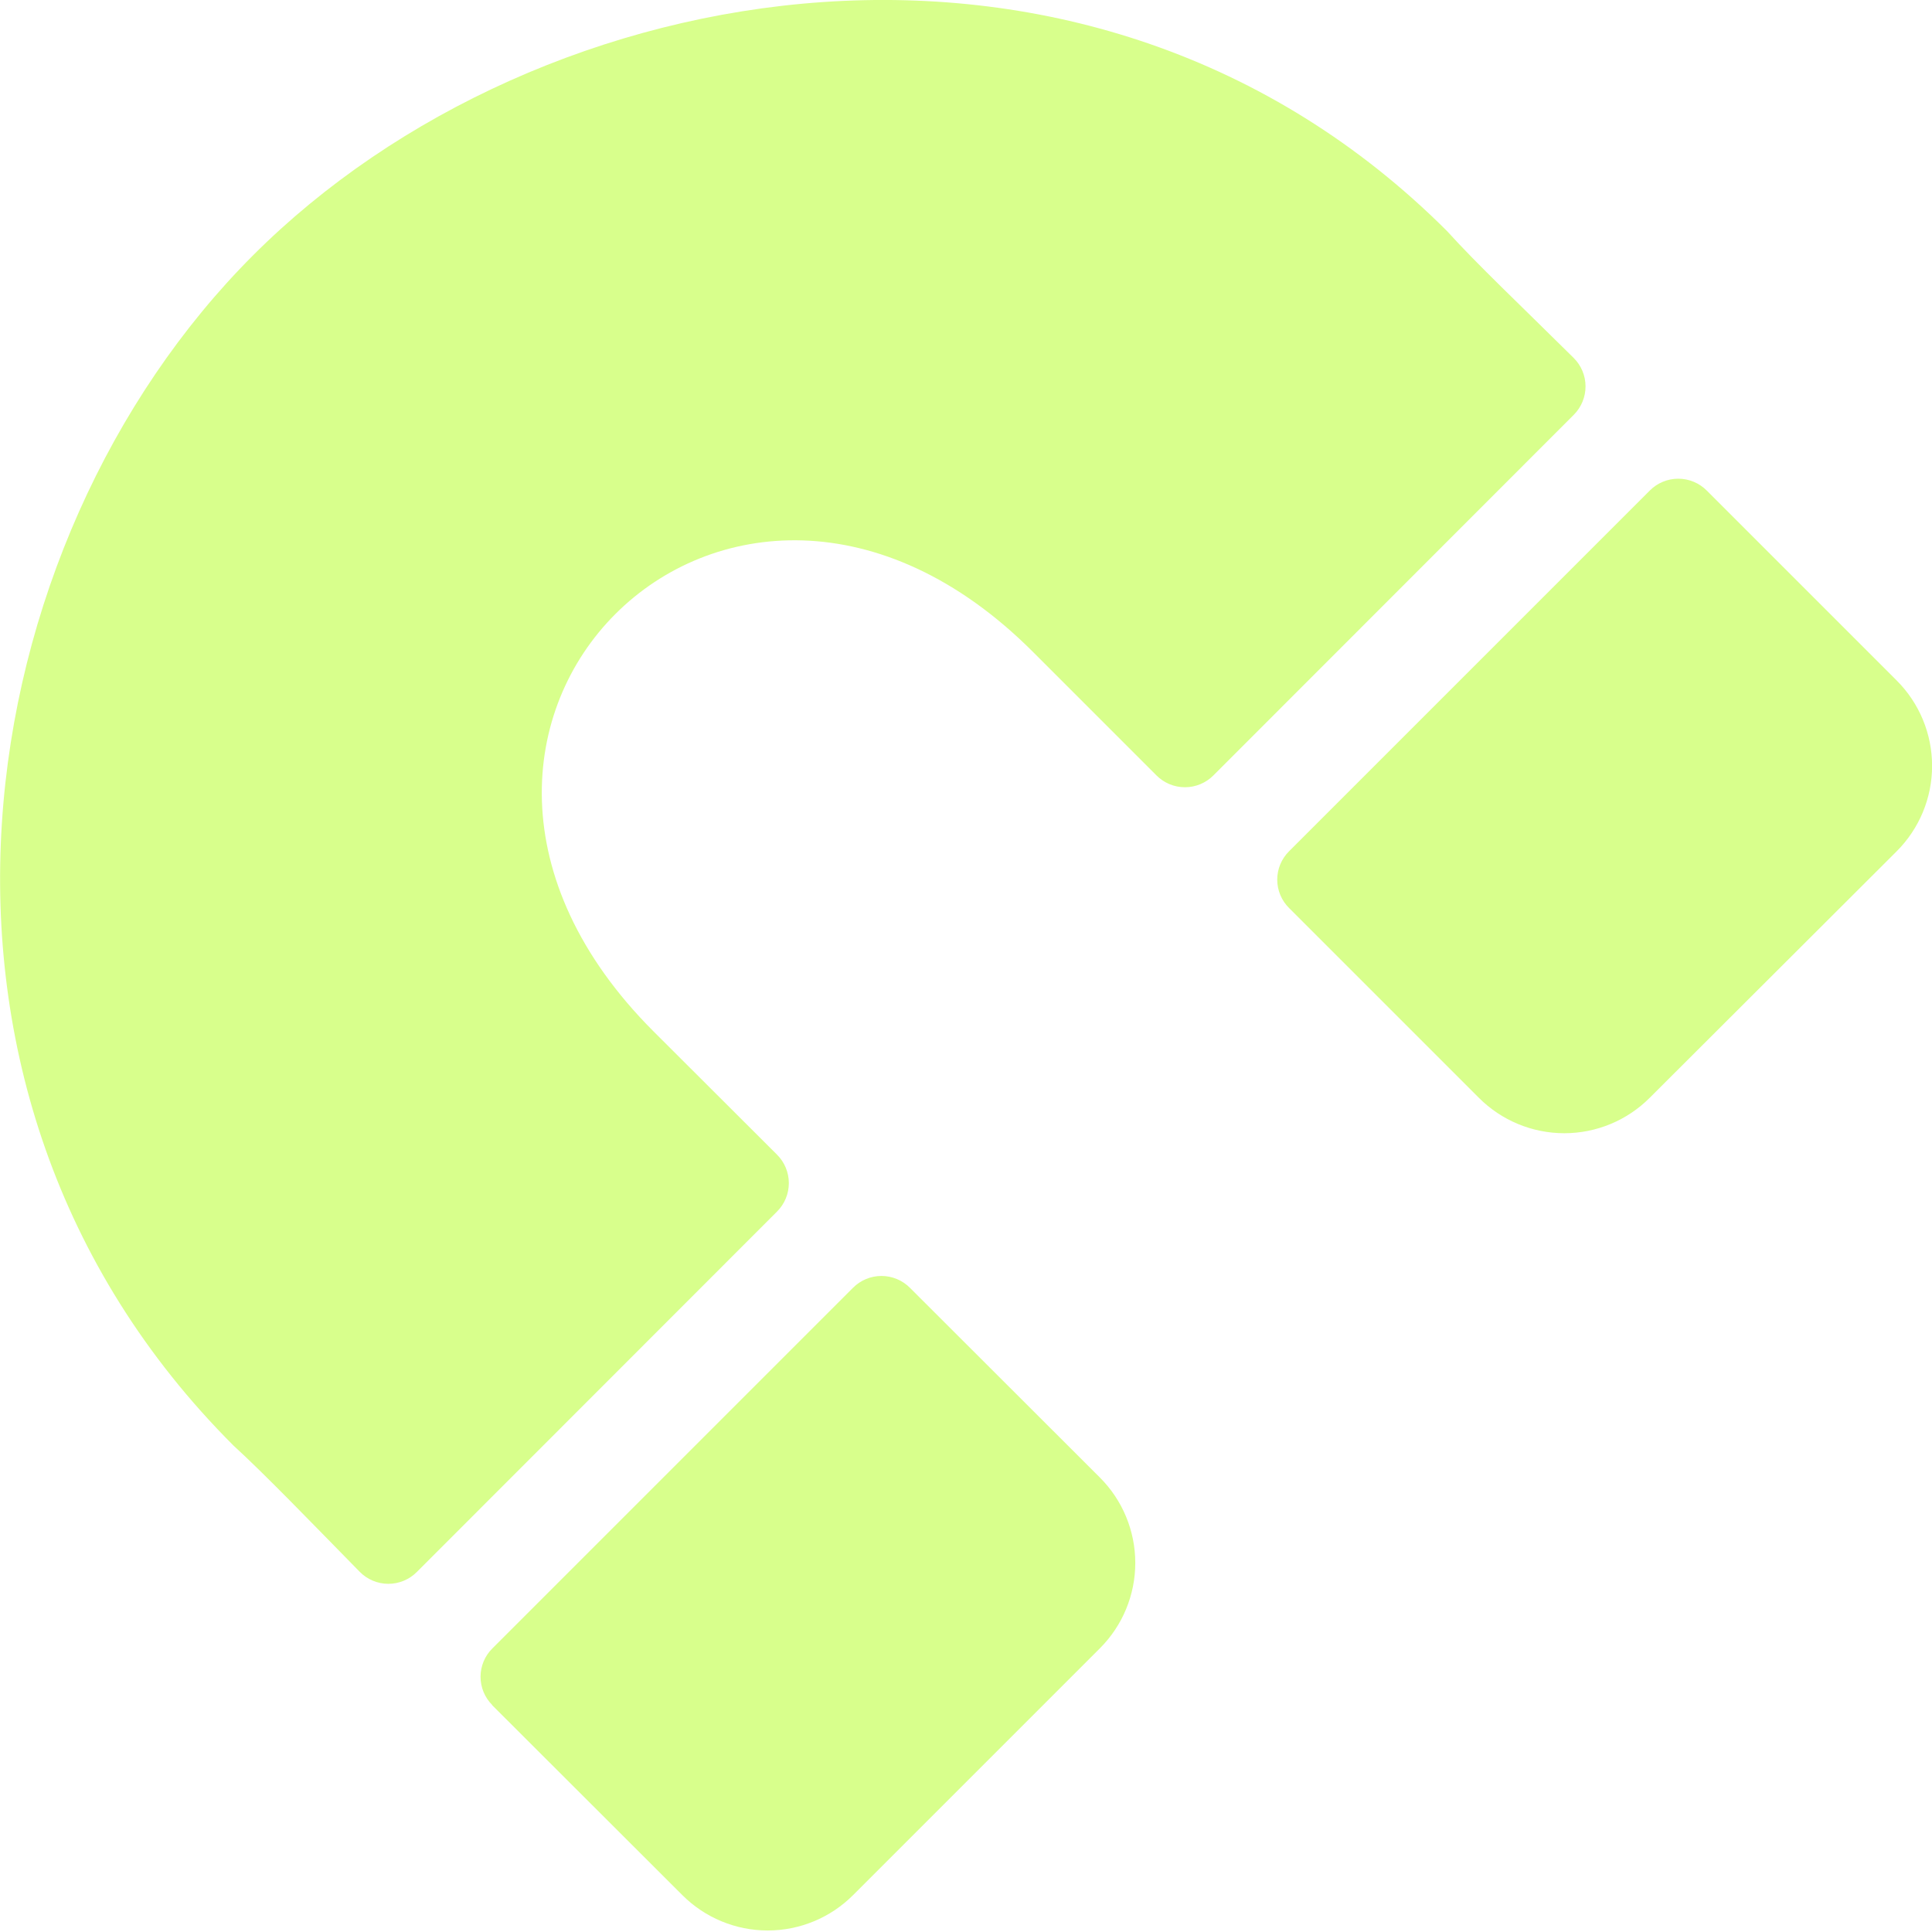
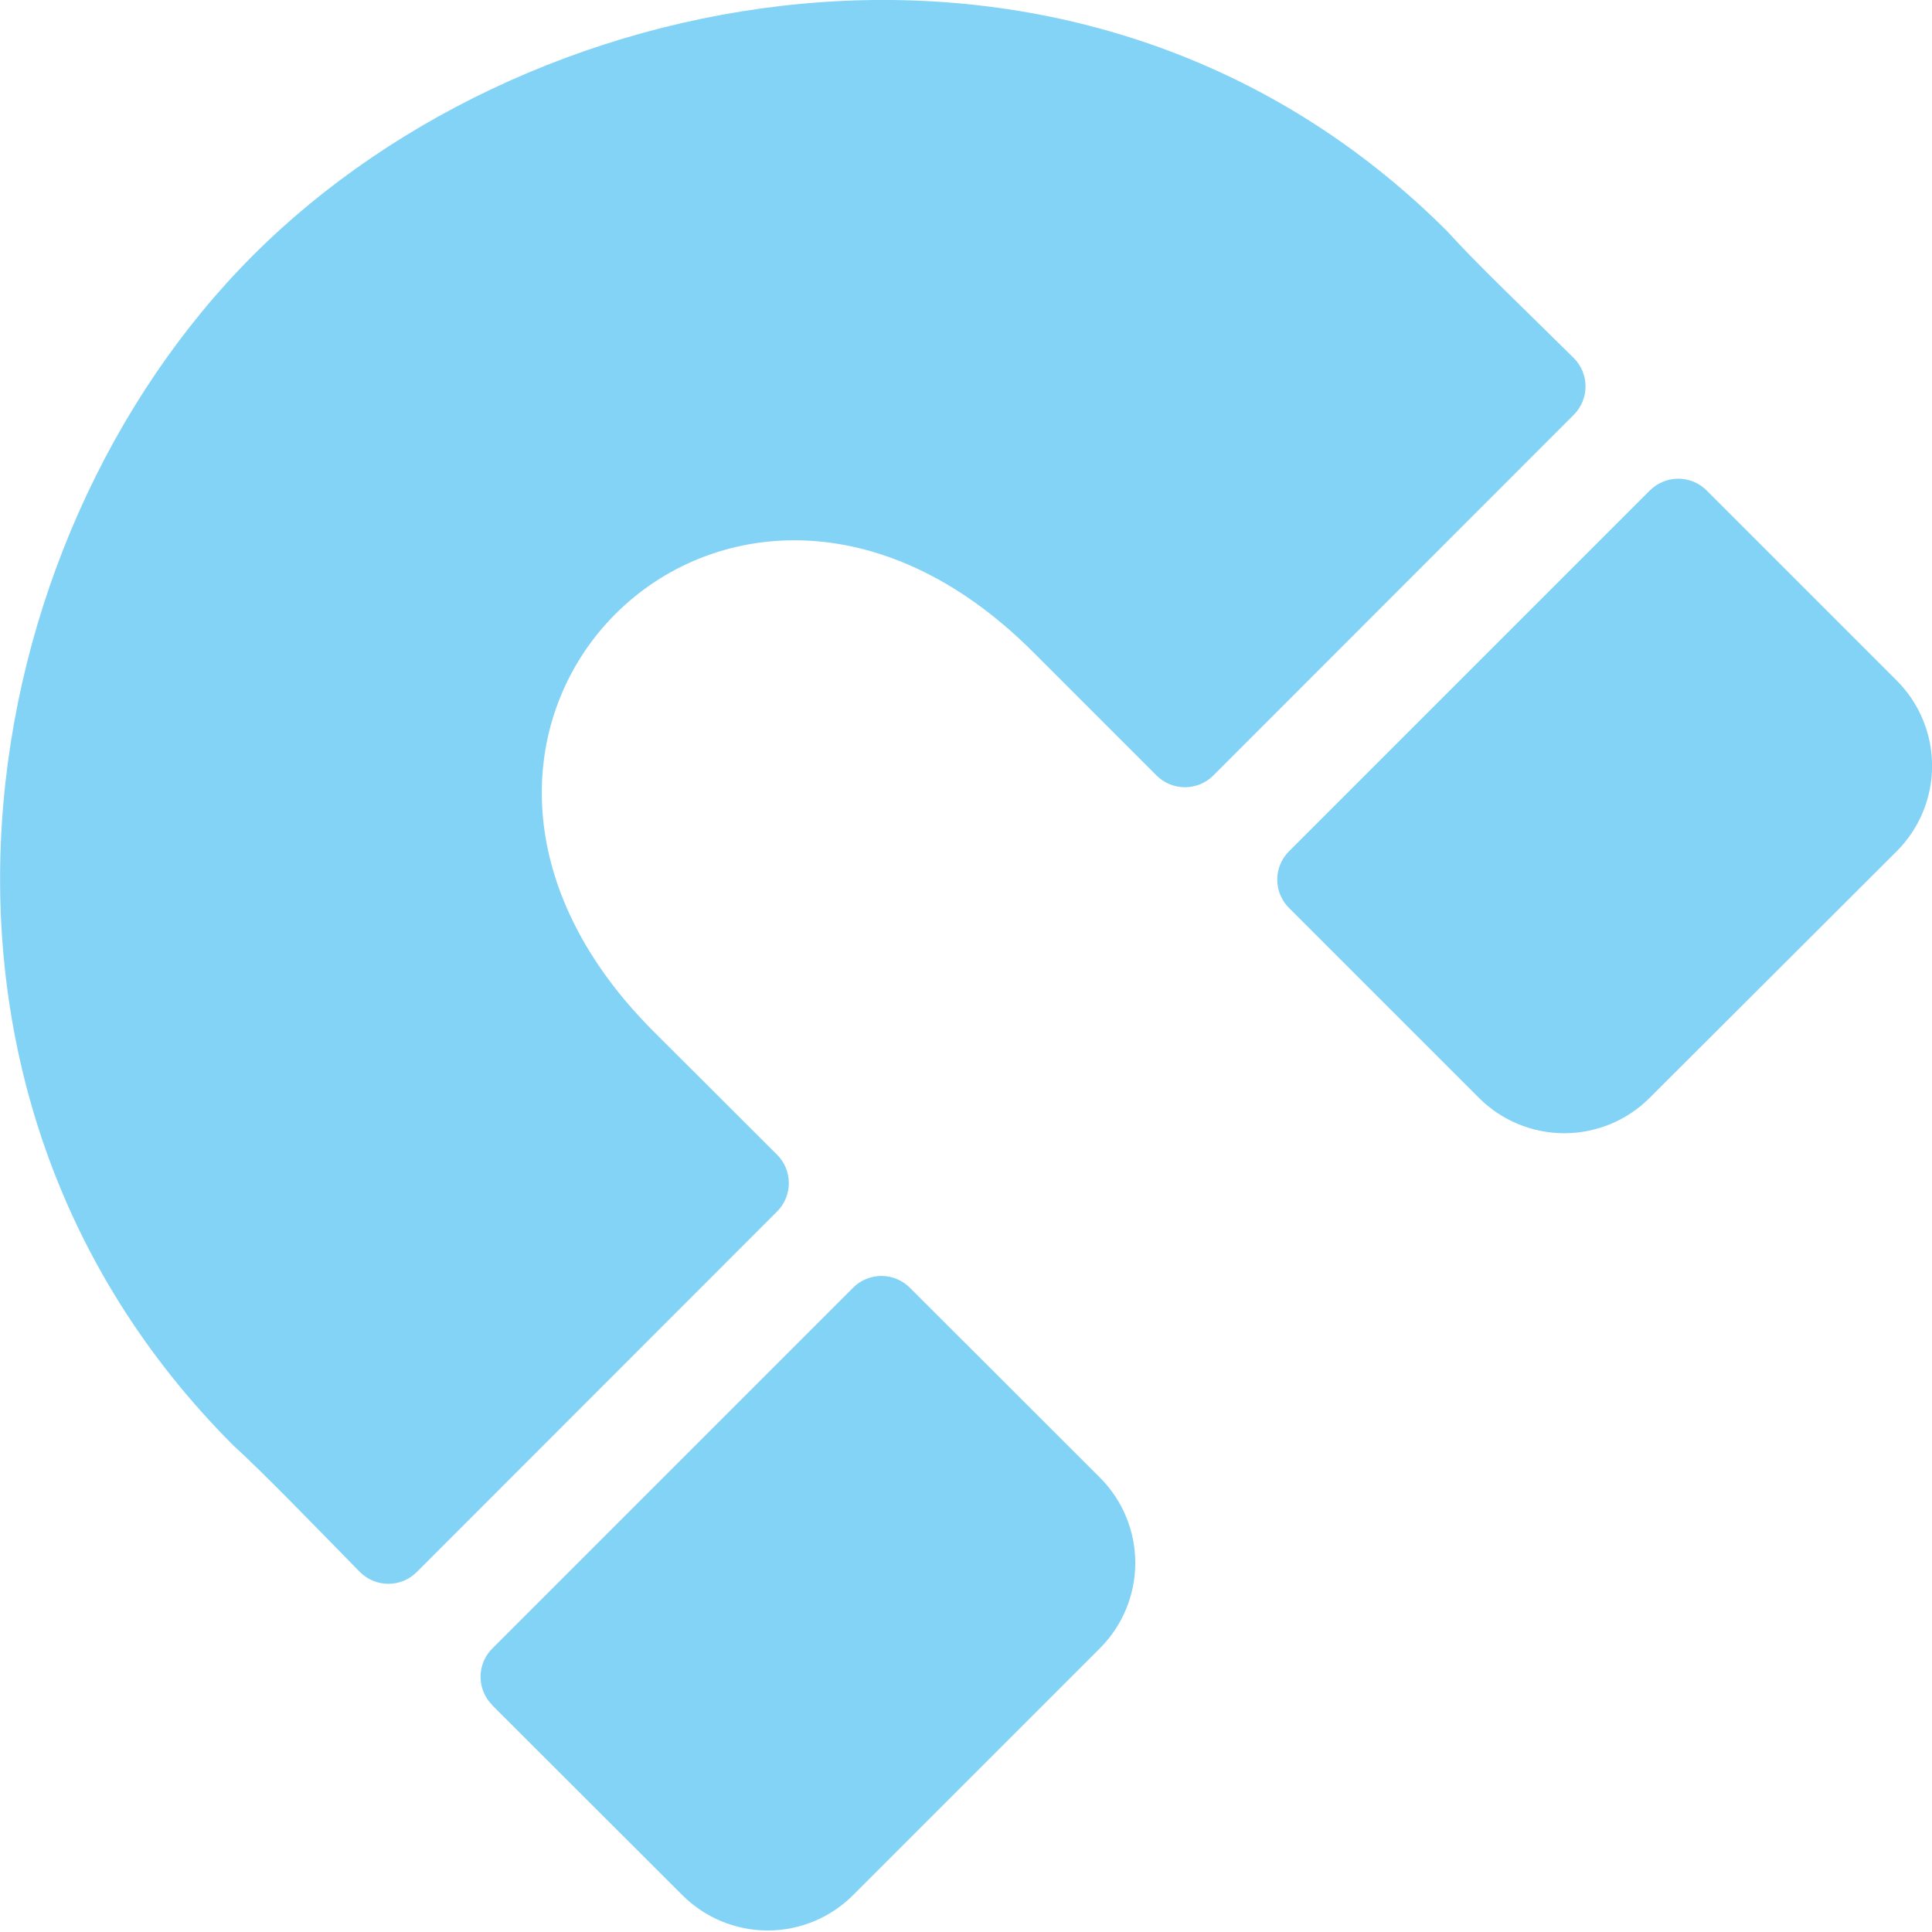
<svg xmlns="http://www.w3.org/2000/svg" width="32" height="32" viewBox="0 0 8.467 8.467" version="1.1" id="svg8">
  <defs id="defs2" />
-   <path id="path11" d="M 5.649,3.731 7.23,2.15 a 0.176,0.176 0 0 1 0.25,0 l 0.832,0.832 a 0.529,0.529 0 0 1 0,0.749 L 7.23,4.811 a 0.529,0.529 0 0 1 -0.749,0 L 5.65,3.98 A 0.175,0.175 0 0 1 5.649,3.731 Z M 2.157,7.473 2.99,8.305 a 0.529,0.529 0 0 0 0.749,0 L 4.82,7.224 a 0.529,0.529 0 0 0 0,-0.749 L 3.988,5.644 a 0.176,0.176 0 0 0 -0.25,-10e-8 L 2.158,7.224 a 0.175,0.175 0 0 0 -0.001,0.248 z M 3.405,5.31 a 0.176,0.176 0 0 0 0,-0.25 L 2.864,4.52 C 1.532,3.188 3.198,1.527 4.527,2.857 l 0.541,0.541 a 0.176,0.176 0 0 0 0.25,0 L 6.897,1.818 A 0.176,0.176 0 0 0 6.896,1.568 C 6.672,1.346 6.47,1.155 6.342,1.013 4.776,-0.552 2.362,-0.135 1.109,1.119 c -1.254,1.254 -1.653,3.649 -0.086,5.216 0.139,0.127 0.345,0.341 0.553,0.553 a 0.176,0.176 0 0 0 0.251,0.001 z" style="stroke-width:0.015;fill:#d8ff8c;fill-opacity:1" />
+   <path id="path11" d="M 5.649,3.731 7.23,2.15 a 0.176,0.176 0 0 1 0.25,0 l 0.832,0.832 a 0.529,0.529 0 0 1 0,0.749 L 7.23,4.811 a 0.529,0.529 0 0 1 -0.749,0 L 5.65,3.98 A 0.175,0.175 0 0 1 5.649,3.731 Z M 2.157,7.473 2.99,8.305 a 0.529,0.529 0 0 0 0.749,0 L 4.82,7.224 a 0.529,0.529 0 0 0 0,-0.749 L 3.988,5.644 a 0.176,0.176 0 0 0 -0.25,-10e-8 L 2.158,7.224 a 0.175,0.175 0 0 0 -0.001,0.248 z M 3.405,5.31 a 0.176,0.176 0 0 0 0,-0.25 L 2.864,4.52 C 1.532,3.188 3.198,1.527 4.527,2.857 l 0.541,0.541 a 0.176,0.176 0 0 0 0.25,0 L 6.897,1.818 A 0.176,0.176 0 0 0 6.896,1.568 C 6.672,1.346 6.47,1.155 6.342,1.013 4.776,-0.552 2.362,-0.135 1.109,1.119 c -1.254,1.254 -1.653,3.649 -0.086,5.216 0.139,0.127 0.345,0.341 0.553,0.553 a 0.176,0.176 0 0 0 0.251,0.001 z" style="stroke-width:0.015;fill:#83d3f6;fill-opacity:1" />
</svg>
